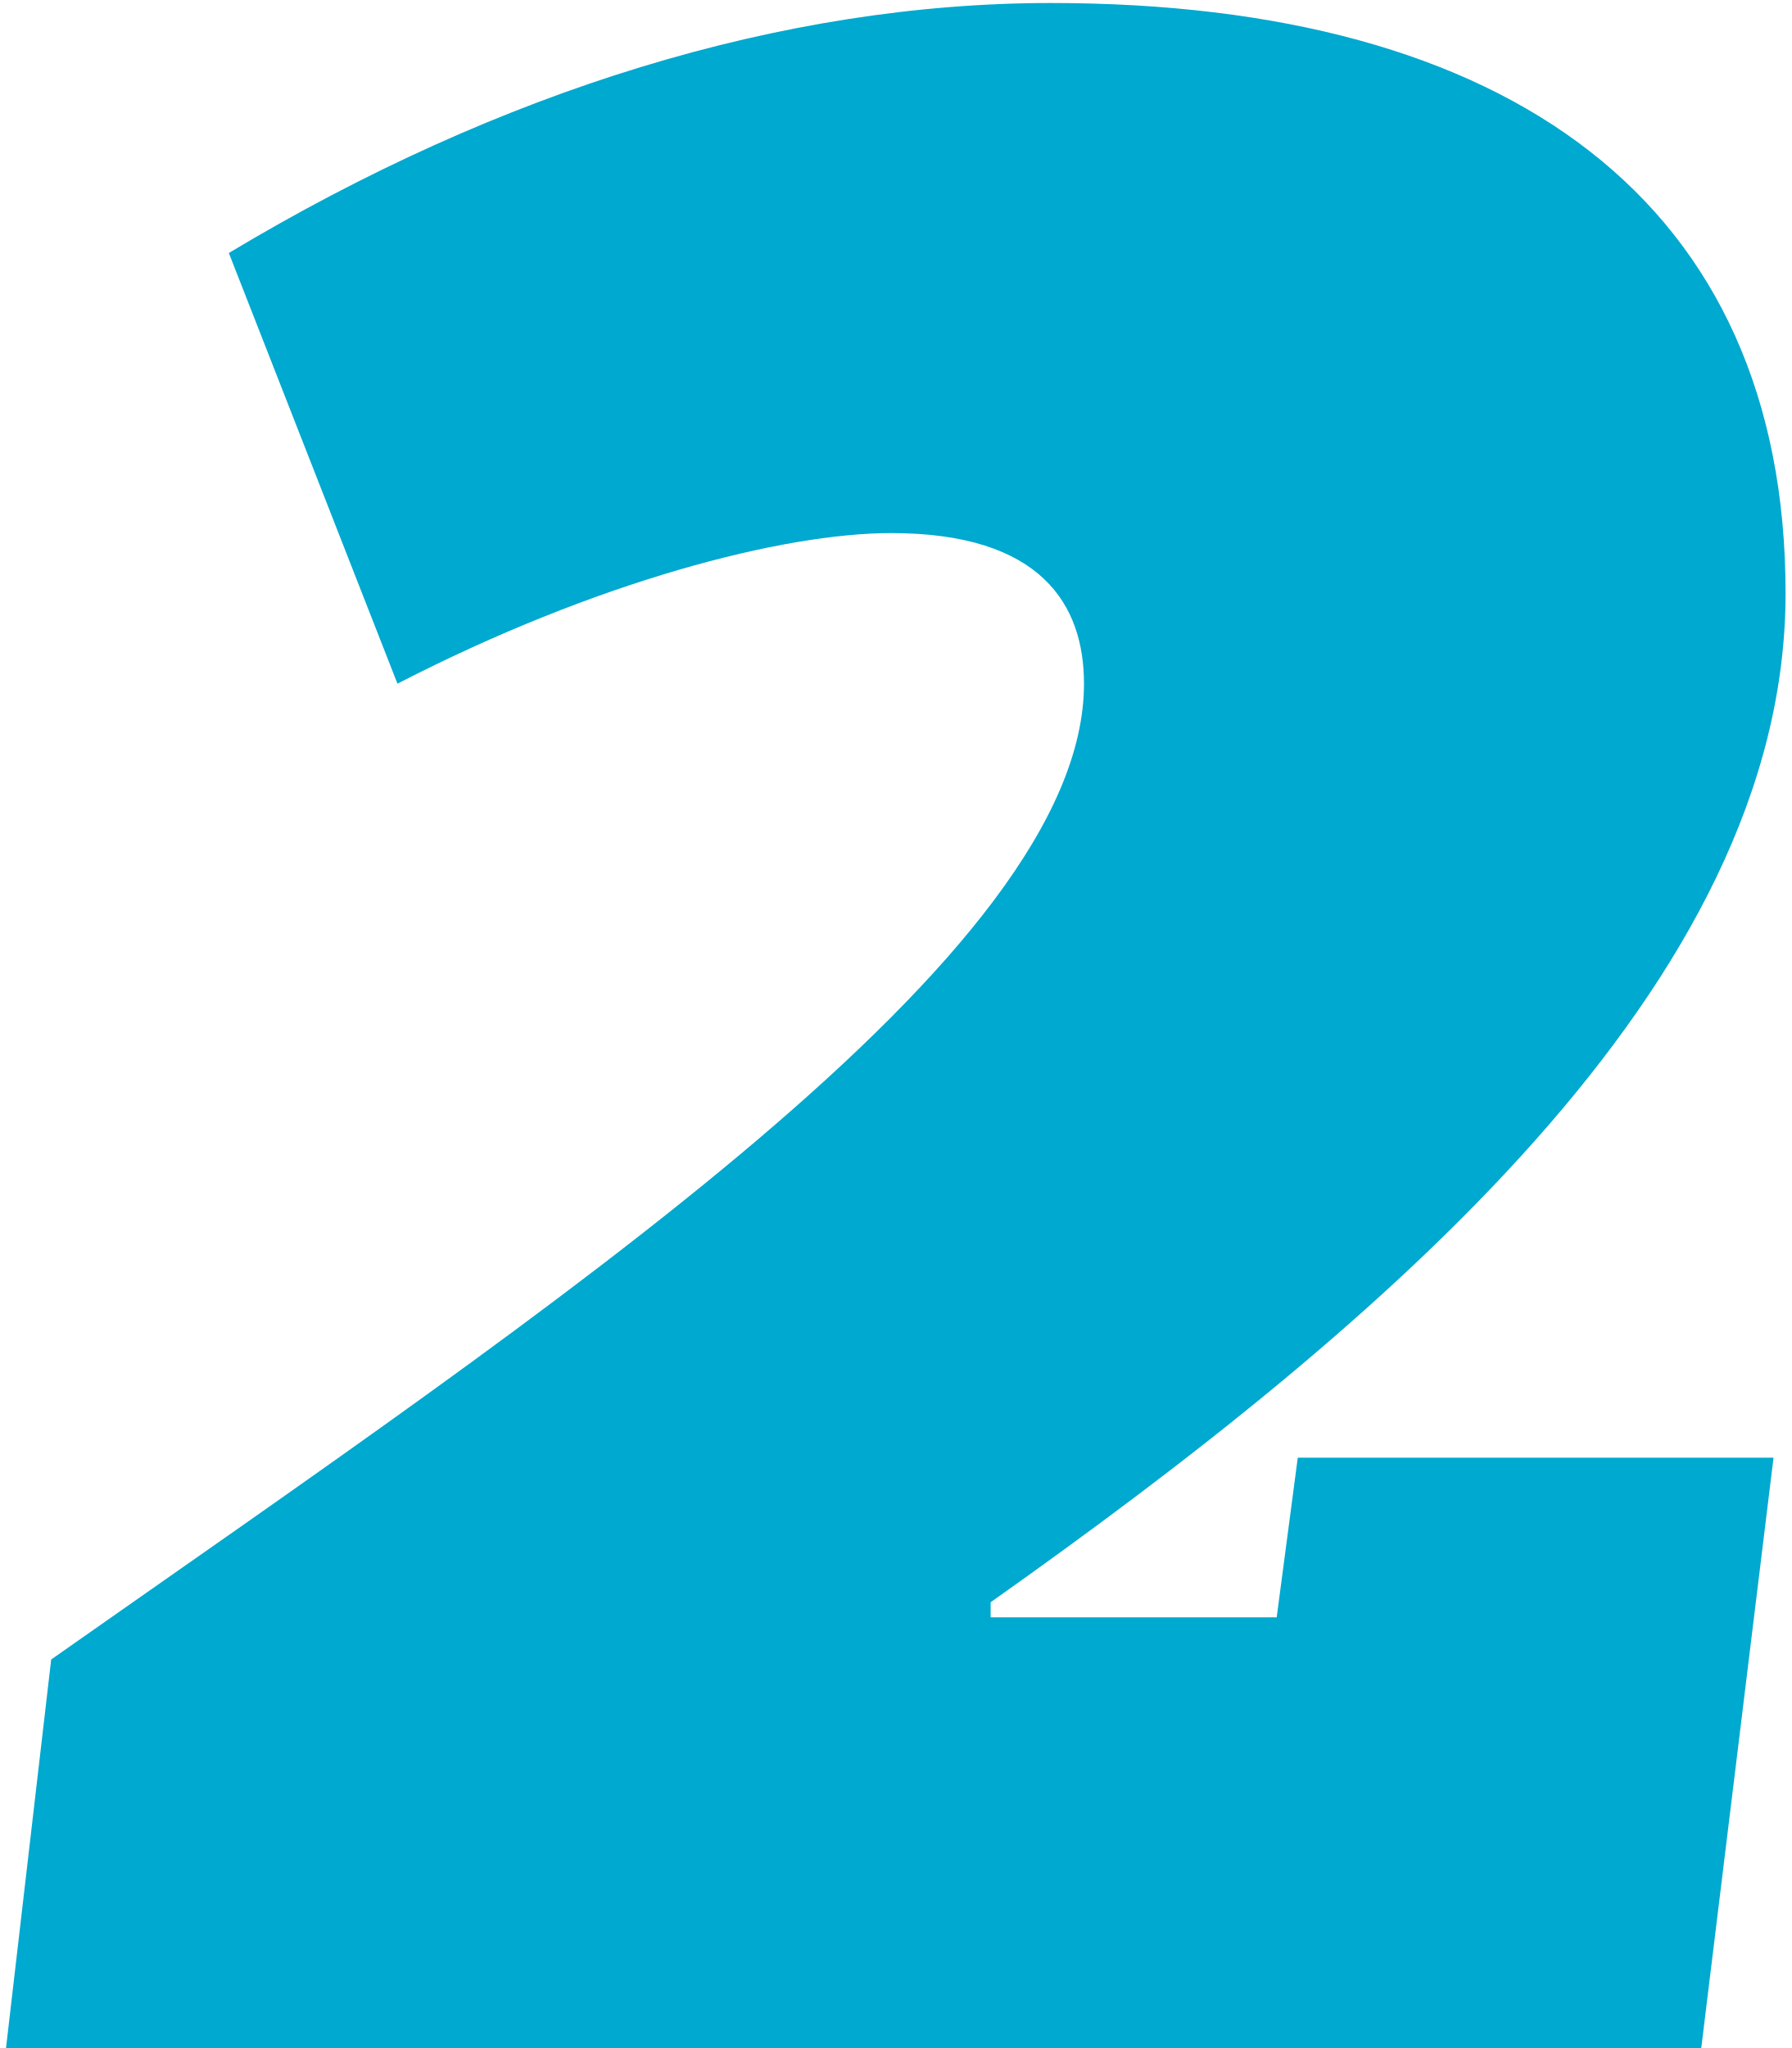
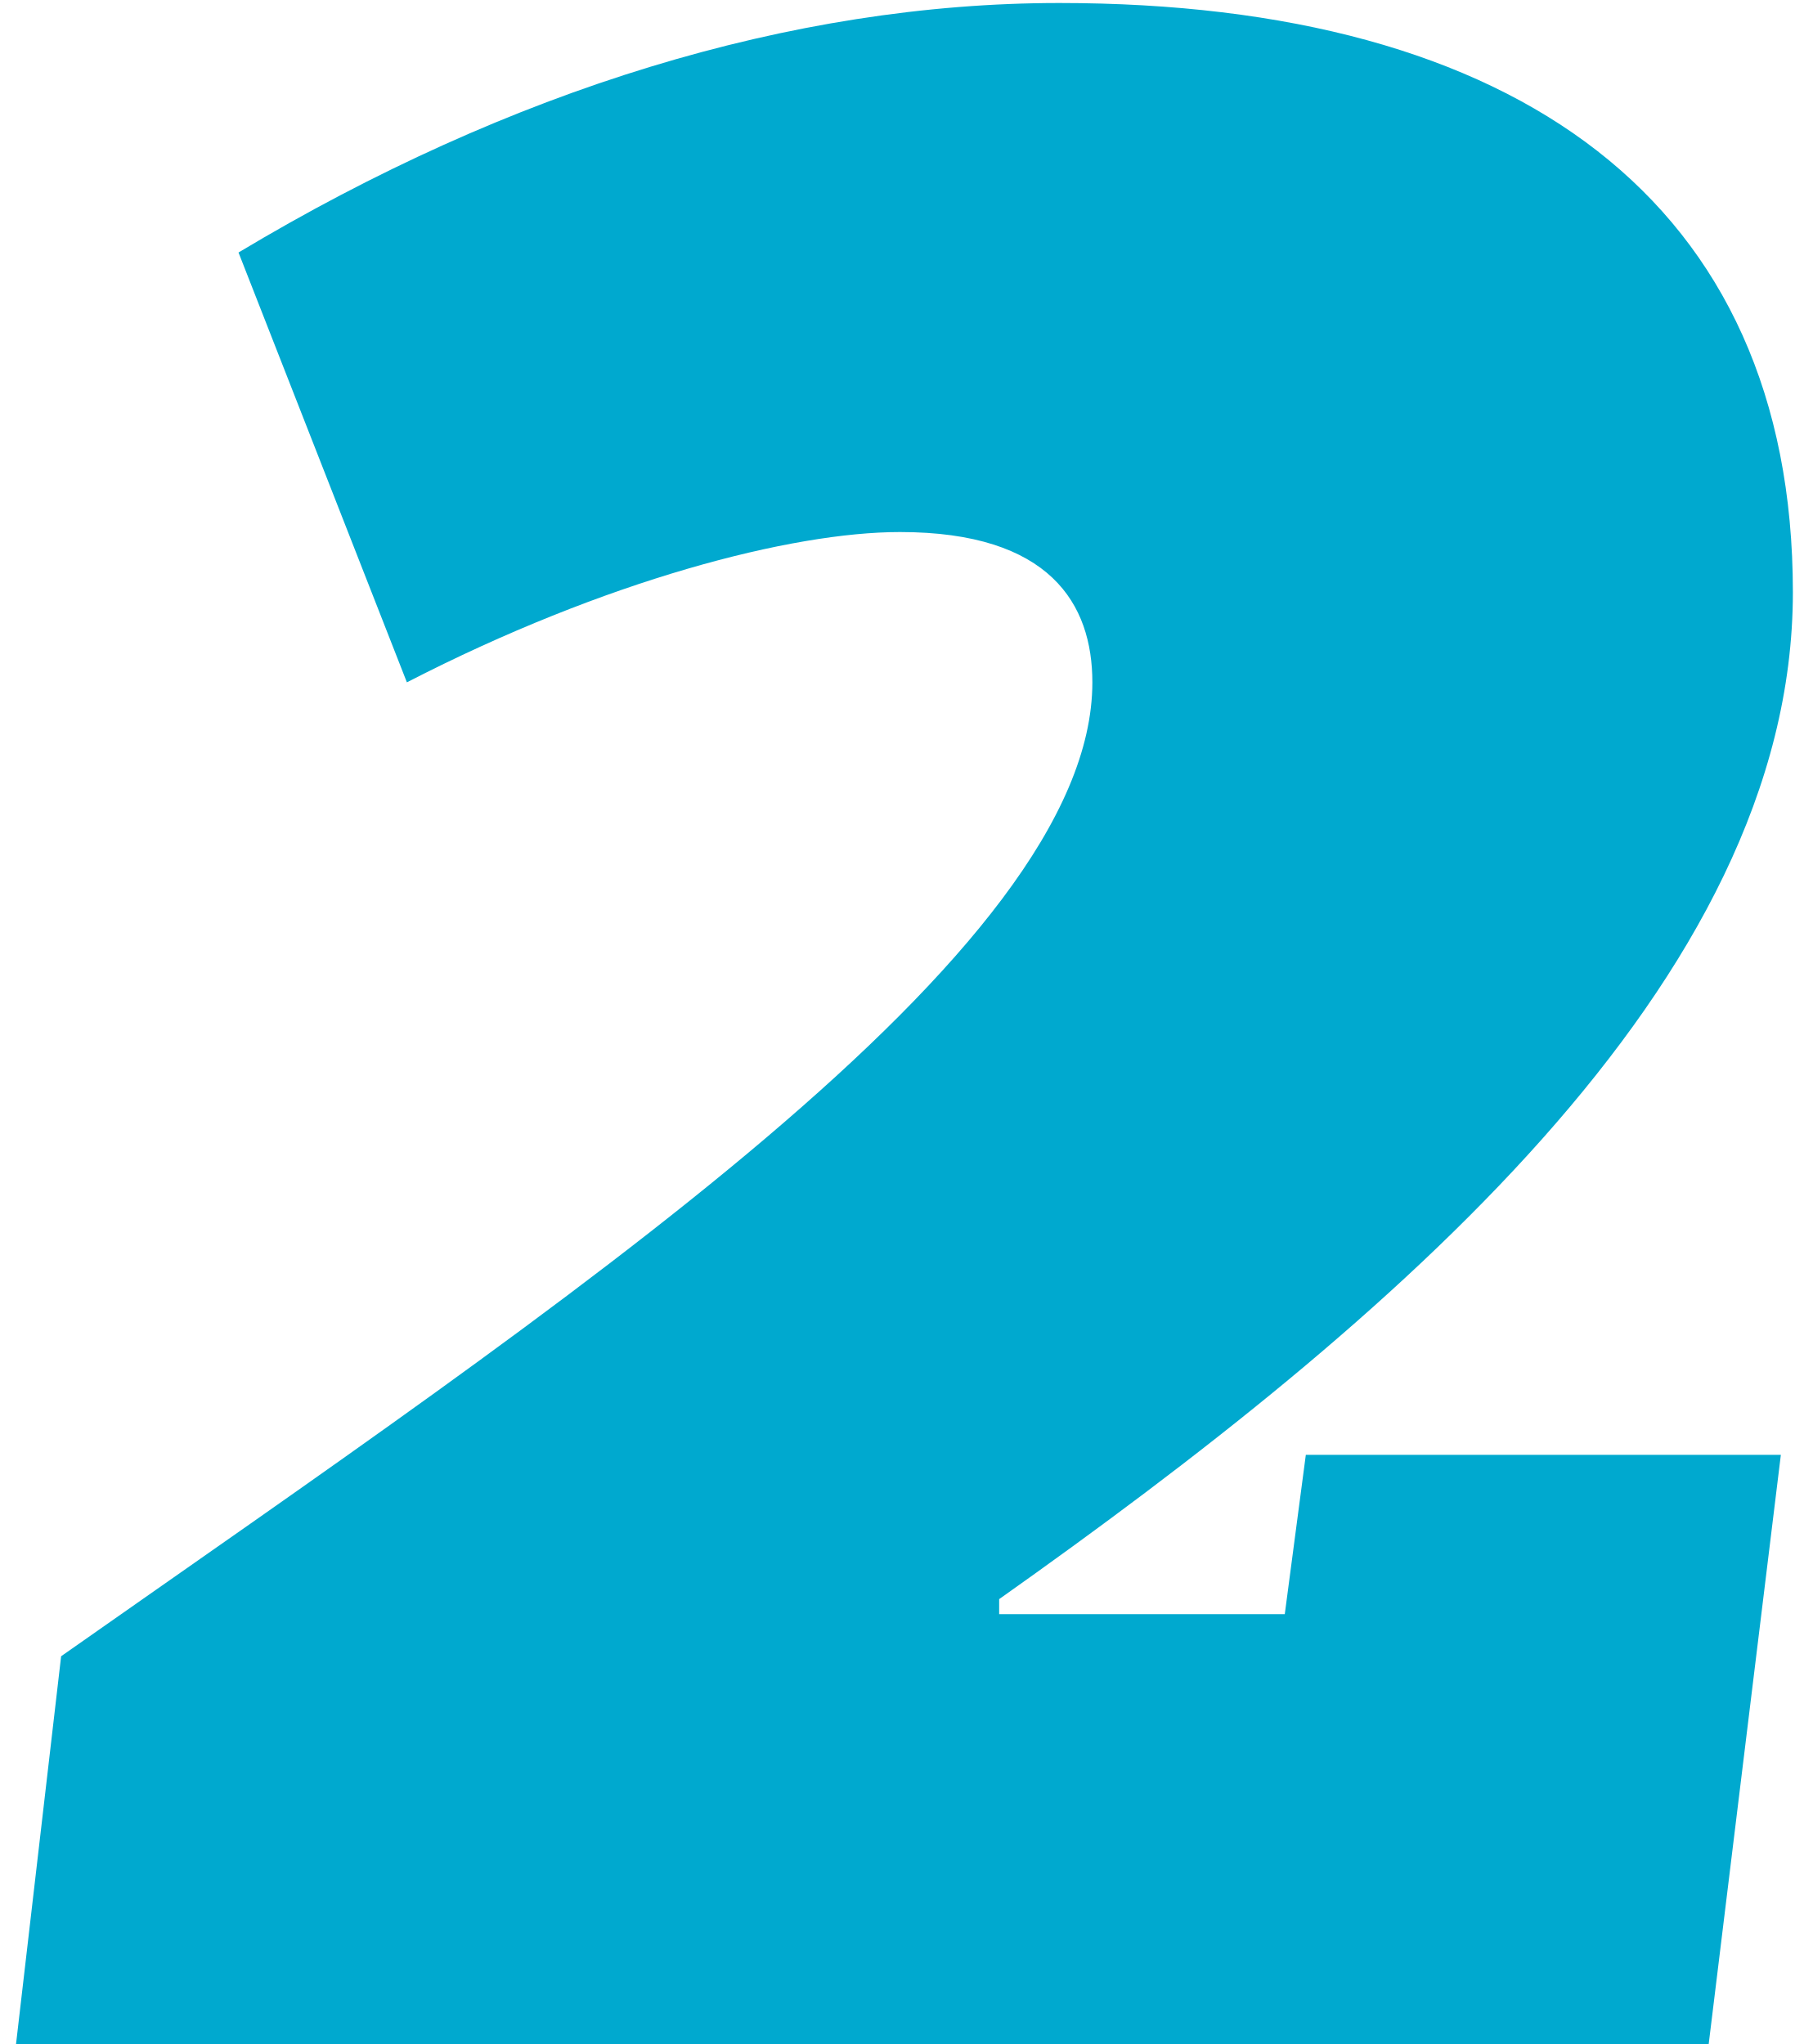
- <svg xmlns="http://www.w3.org/2000/svg" width="119" height="136" fill="none">
-   <path d="M65.8 106.4c26-18.4 52.8-41 52.8-67S100.2.2 69.8.2C52 .2 33.2 6 15.2 16.8l11.2 28.6c13.2-6.8 25.6-10 32.8-10 10 0 12.8 4.8 12.8 10 0 18-35 41.2-68.6 64.8L.4 136H113l4.8-39.2H86.2l-1.4 10.6h-19v-1z" fill="#00A9CF" />
+ <svg xmlns="http://www.w3.org/2000/svg" width="90" height="102" fill="none">
+   <path d="M49.85 79.8c19.5-13.8 39.6-30.75 39.6-50.25S75.65.15 52.85.15C39.5.15 25.4 4.5 11.9 12.6l8.4 21.45c9.9-5.1 19.2-7.5 24.6-7.5 7.5 0 9.6 3.6 9.6 7.5 0 13.5-26.25 30.9-51.45 48.6L.8 102h84.45l3.6-29.4h-23.7l-1.05 7.95H49.85v-.75z" fill="#00A9CF" />
</svg>
